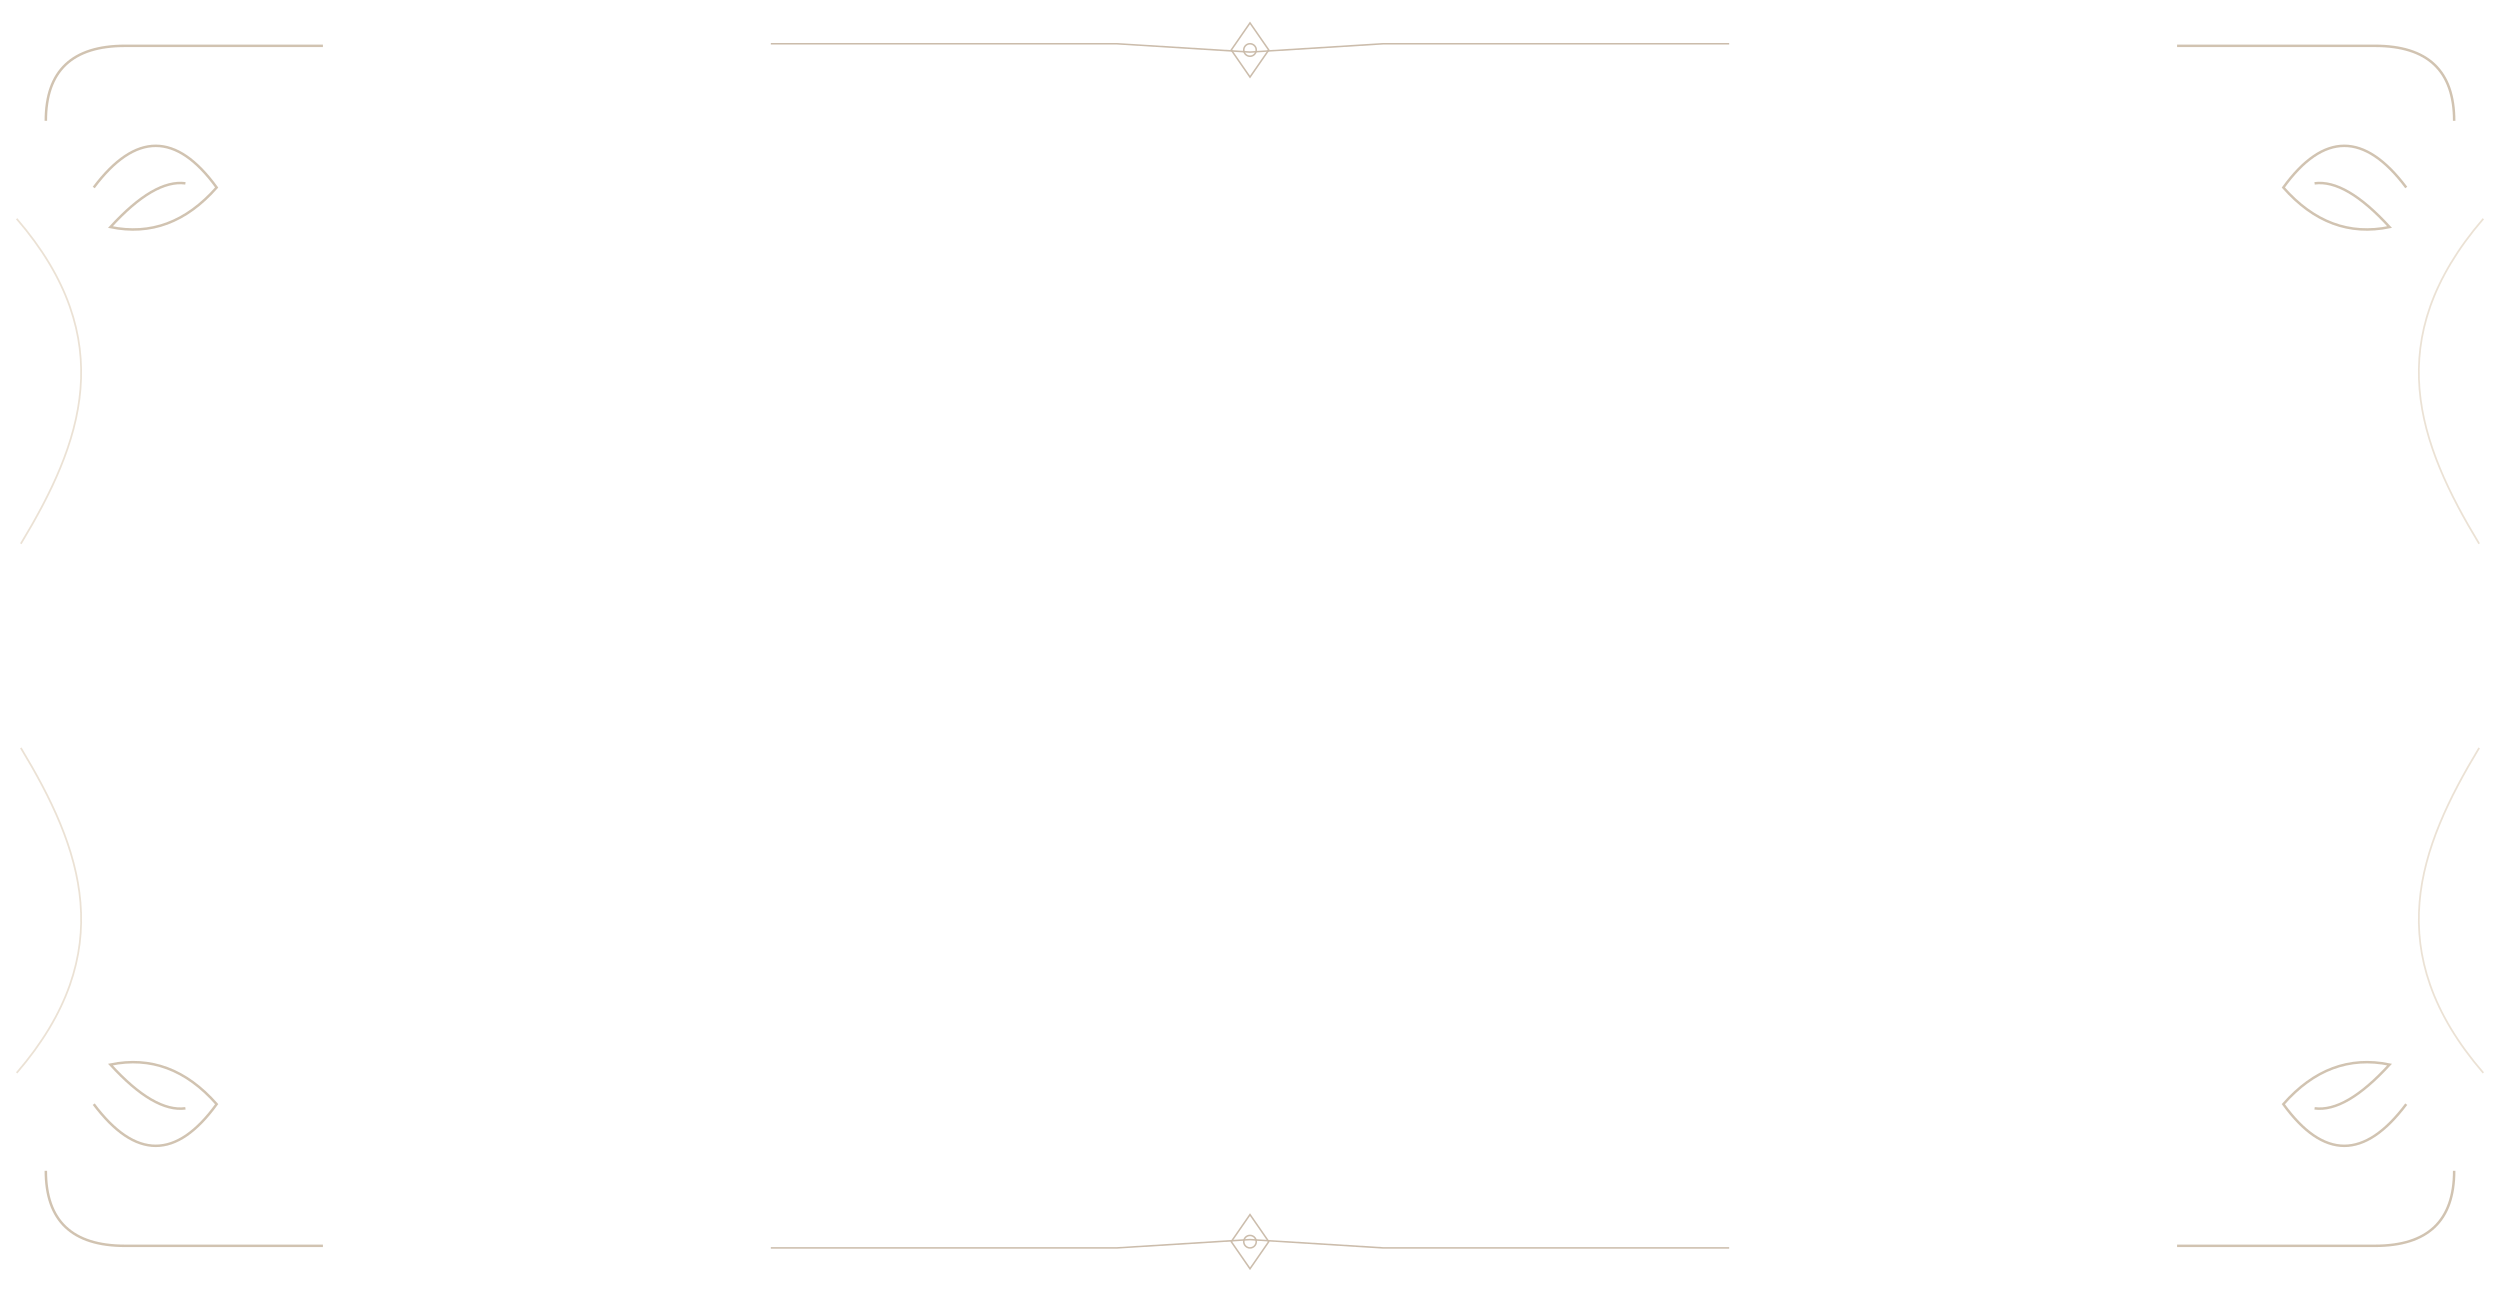
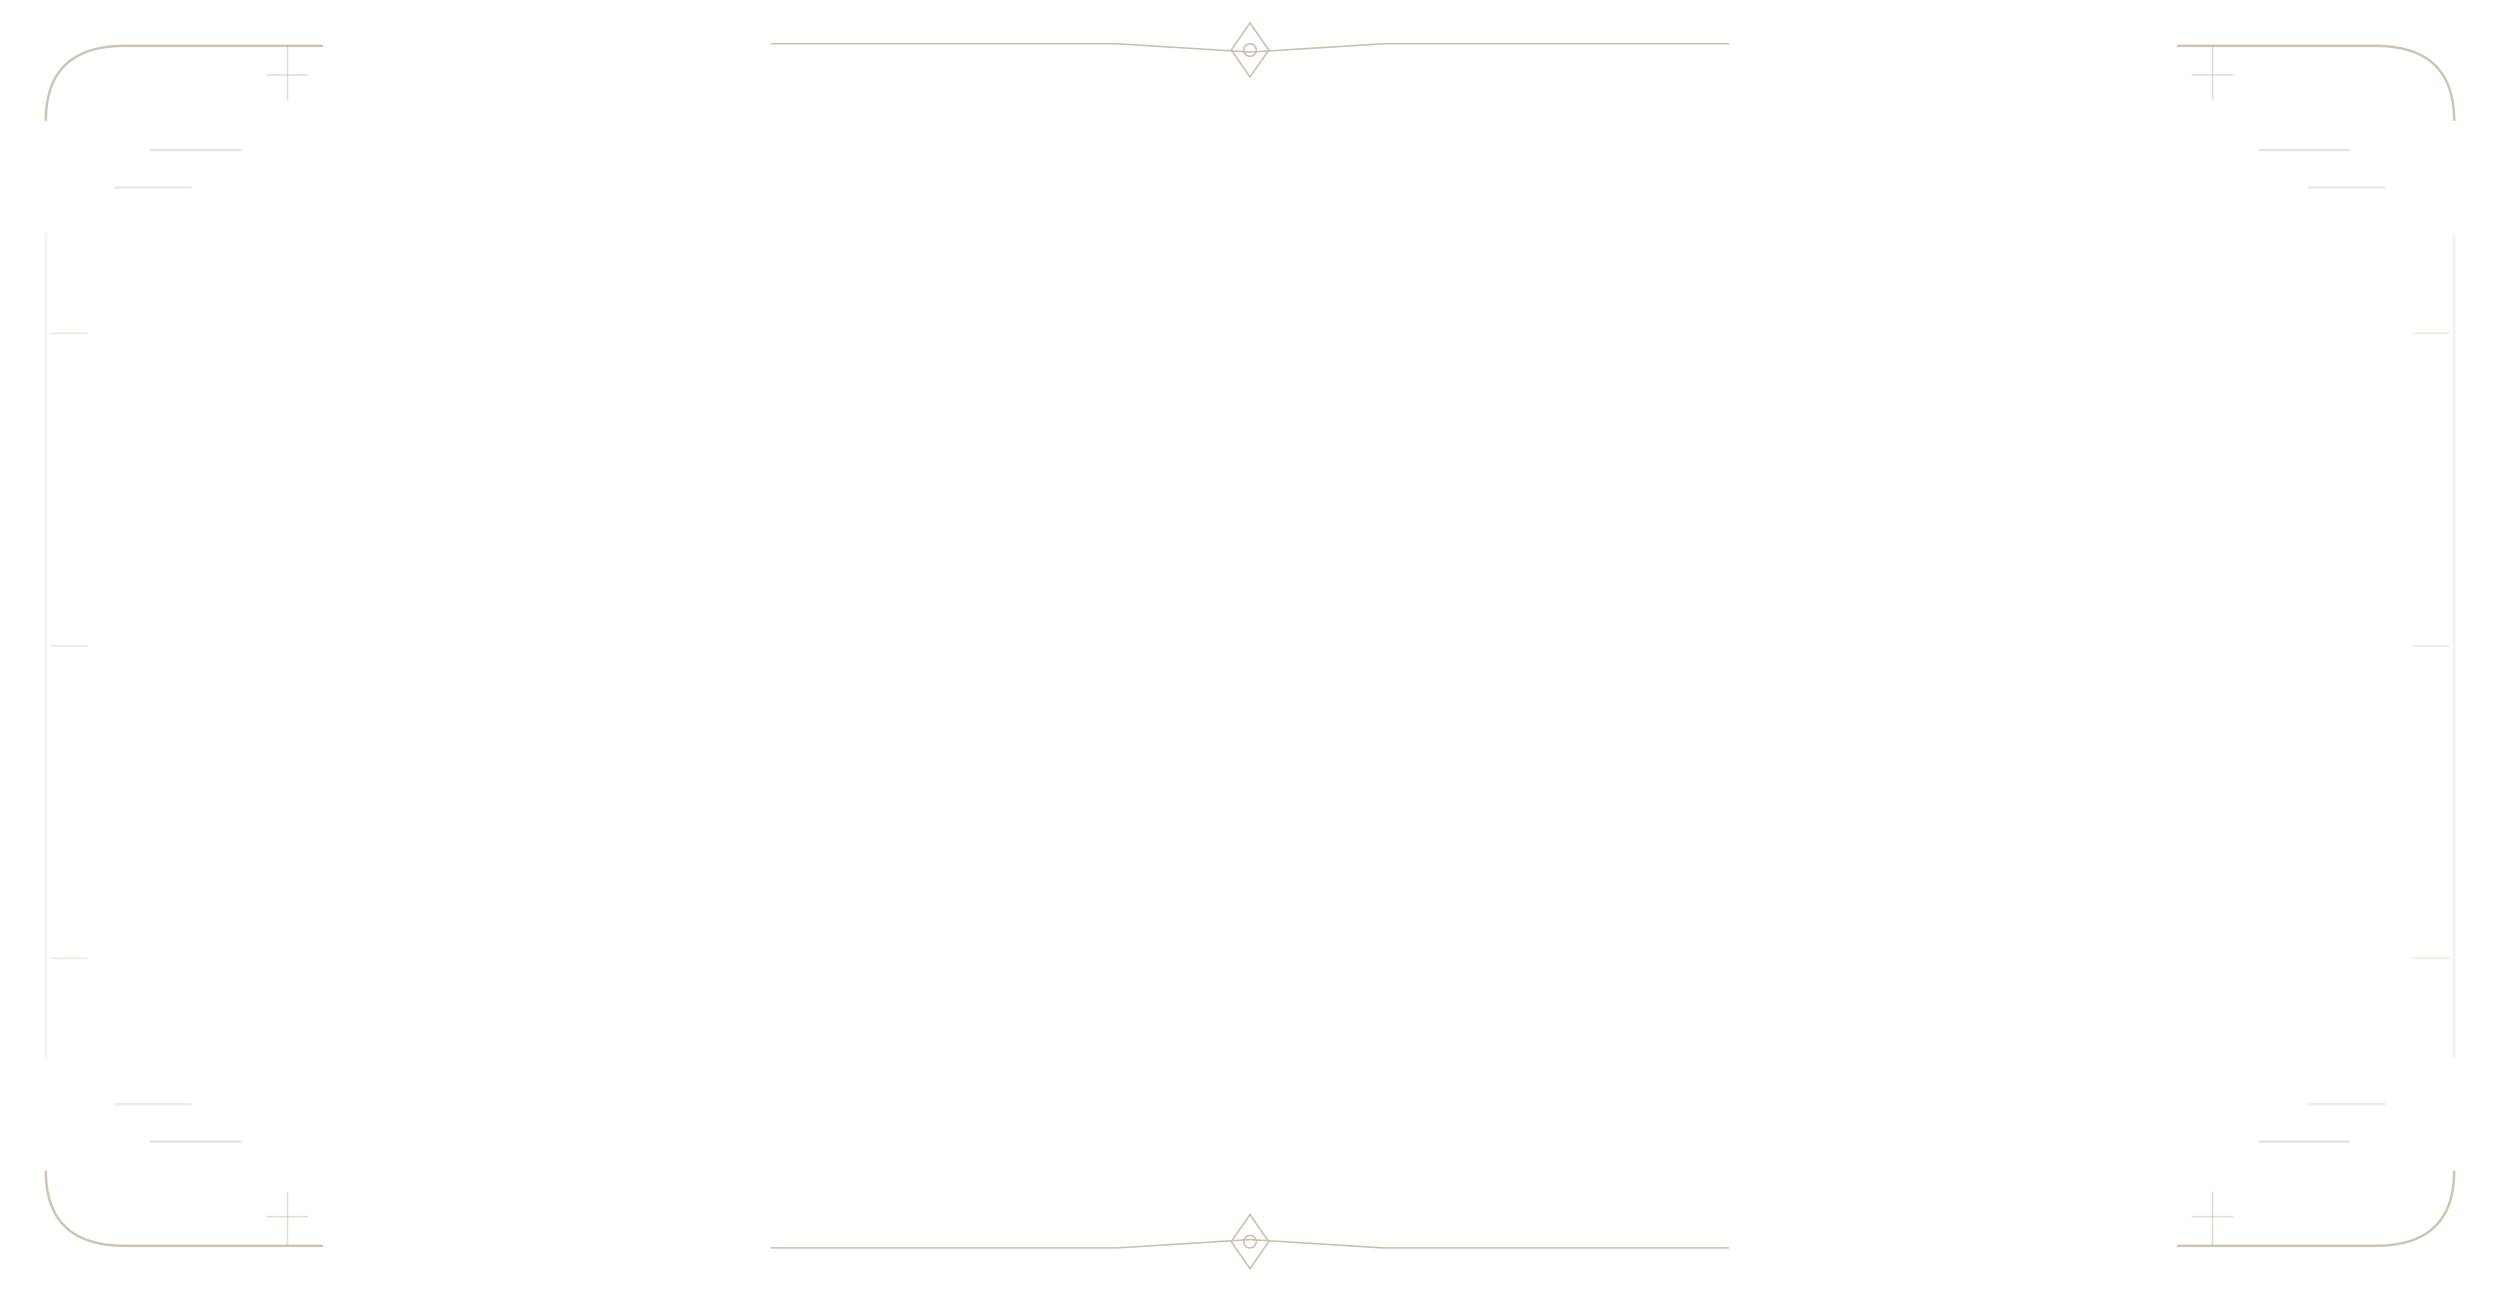
<svg xmlns="http://www.w3.org/2000/svg" viewBox="0 0 1200 620" preserveAspectRatio="none">
-   <defs>
-     <pattern id="dot" width="11" height="11" patternUnits="userSpaceOnUse">
-       <circle cx="3" cy="4" r=".8" fill="#ad8a52" opacity=".42" />
-     </pattern>
-   </defs>
  <g fill="none" stroke="#94744a" stroke-width="1.2" opacity=".43">
    <path d="M22 58Q22 22 60 22H155M1045 22H1140Q1178 22 1178 58" />
    <path d="M22 562Q22 598 60 598H155M1045 598H1140Q1178 598 1178 562" />
-     <path d="M45 90Q75 50 104 90Q82 115 53 109Q74 86 89 88" />
-     <path d="M1155 90Q1125 50 1096 90Q1118 115 1147 109Q1126 86 1111 88" />
-     <path d="M45 530Q75 570 104 530Q82 505 53 511Q74 534 89 532" />
-     <path d="M1155 530Q1125 570 1096 530Q1118 505 1147 511Q1126 534 1111 532" />
+     <path d="M22 112V508M1178 112V508" opacity=".22" />
+     <path d="M72 72H116M1084 72H1128M72 548H116M1084 548H1128" opacity=".45" />
+     <path d="M55 90H92M1108 90H1145M55 530H92M1108 530H1145" opacity=".35" />
  </g>
  <g stroke="#8e6e49" fill="none" stroke-width=".75" opacity=".46">
    <path d="M370 21H536L600 25L664 21H830" />
    <path d="M370 599H536L600 595L664 599H830" />
    <path d="M600 11l9 13-9 13-9-13z" />
    <path d="M600 583l9 13-9 13-9-13z" />
    <circle cx="600" cy="24" r="3" />
    <circle cx="600" cy="596" r="3" />
+     <path d="M138 22V48M1062 22V48M138 572V598M1062 572V598" opacity=".52" />
+     <path d="M128 36H148M1052 36H1072M128 584H148M1052 584H1072" opacity=".52" />
  </g>
-   <g stroke="#b18d5a" stroke-width=".85" opacity=".26" fill="none">
-     <path d="M8 105C58 163 39 213 10 261M1192 105C1142 163 1161 213 1190 261" />
-     <path d="M8 515C58 457 39 407 10 359M1192 515C1142 457 1161 407 1190 359" />
+   <g stroke="#b18d5a" stroke-width=".85" opacity=".18" fill="none">
+     <path d="M24 160H42M24 310H42M24 460H42M1158 160H1176M1158 310H1176M1158 460H1176" />
  </g>
</svg>
